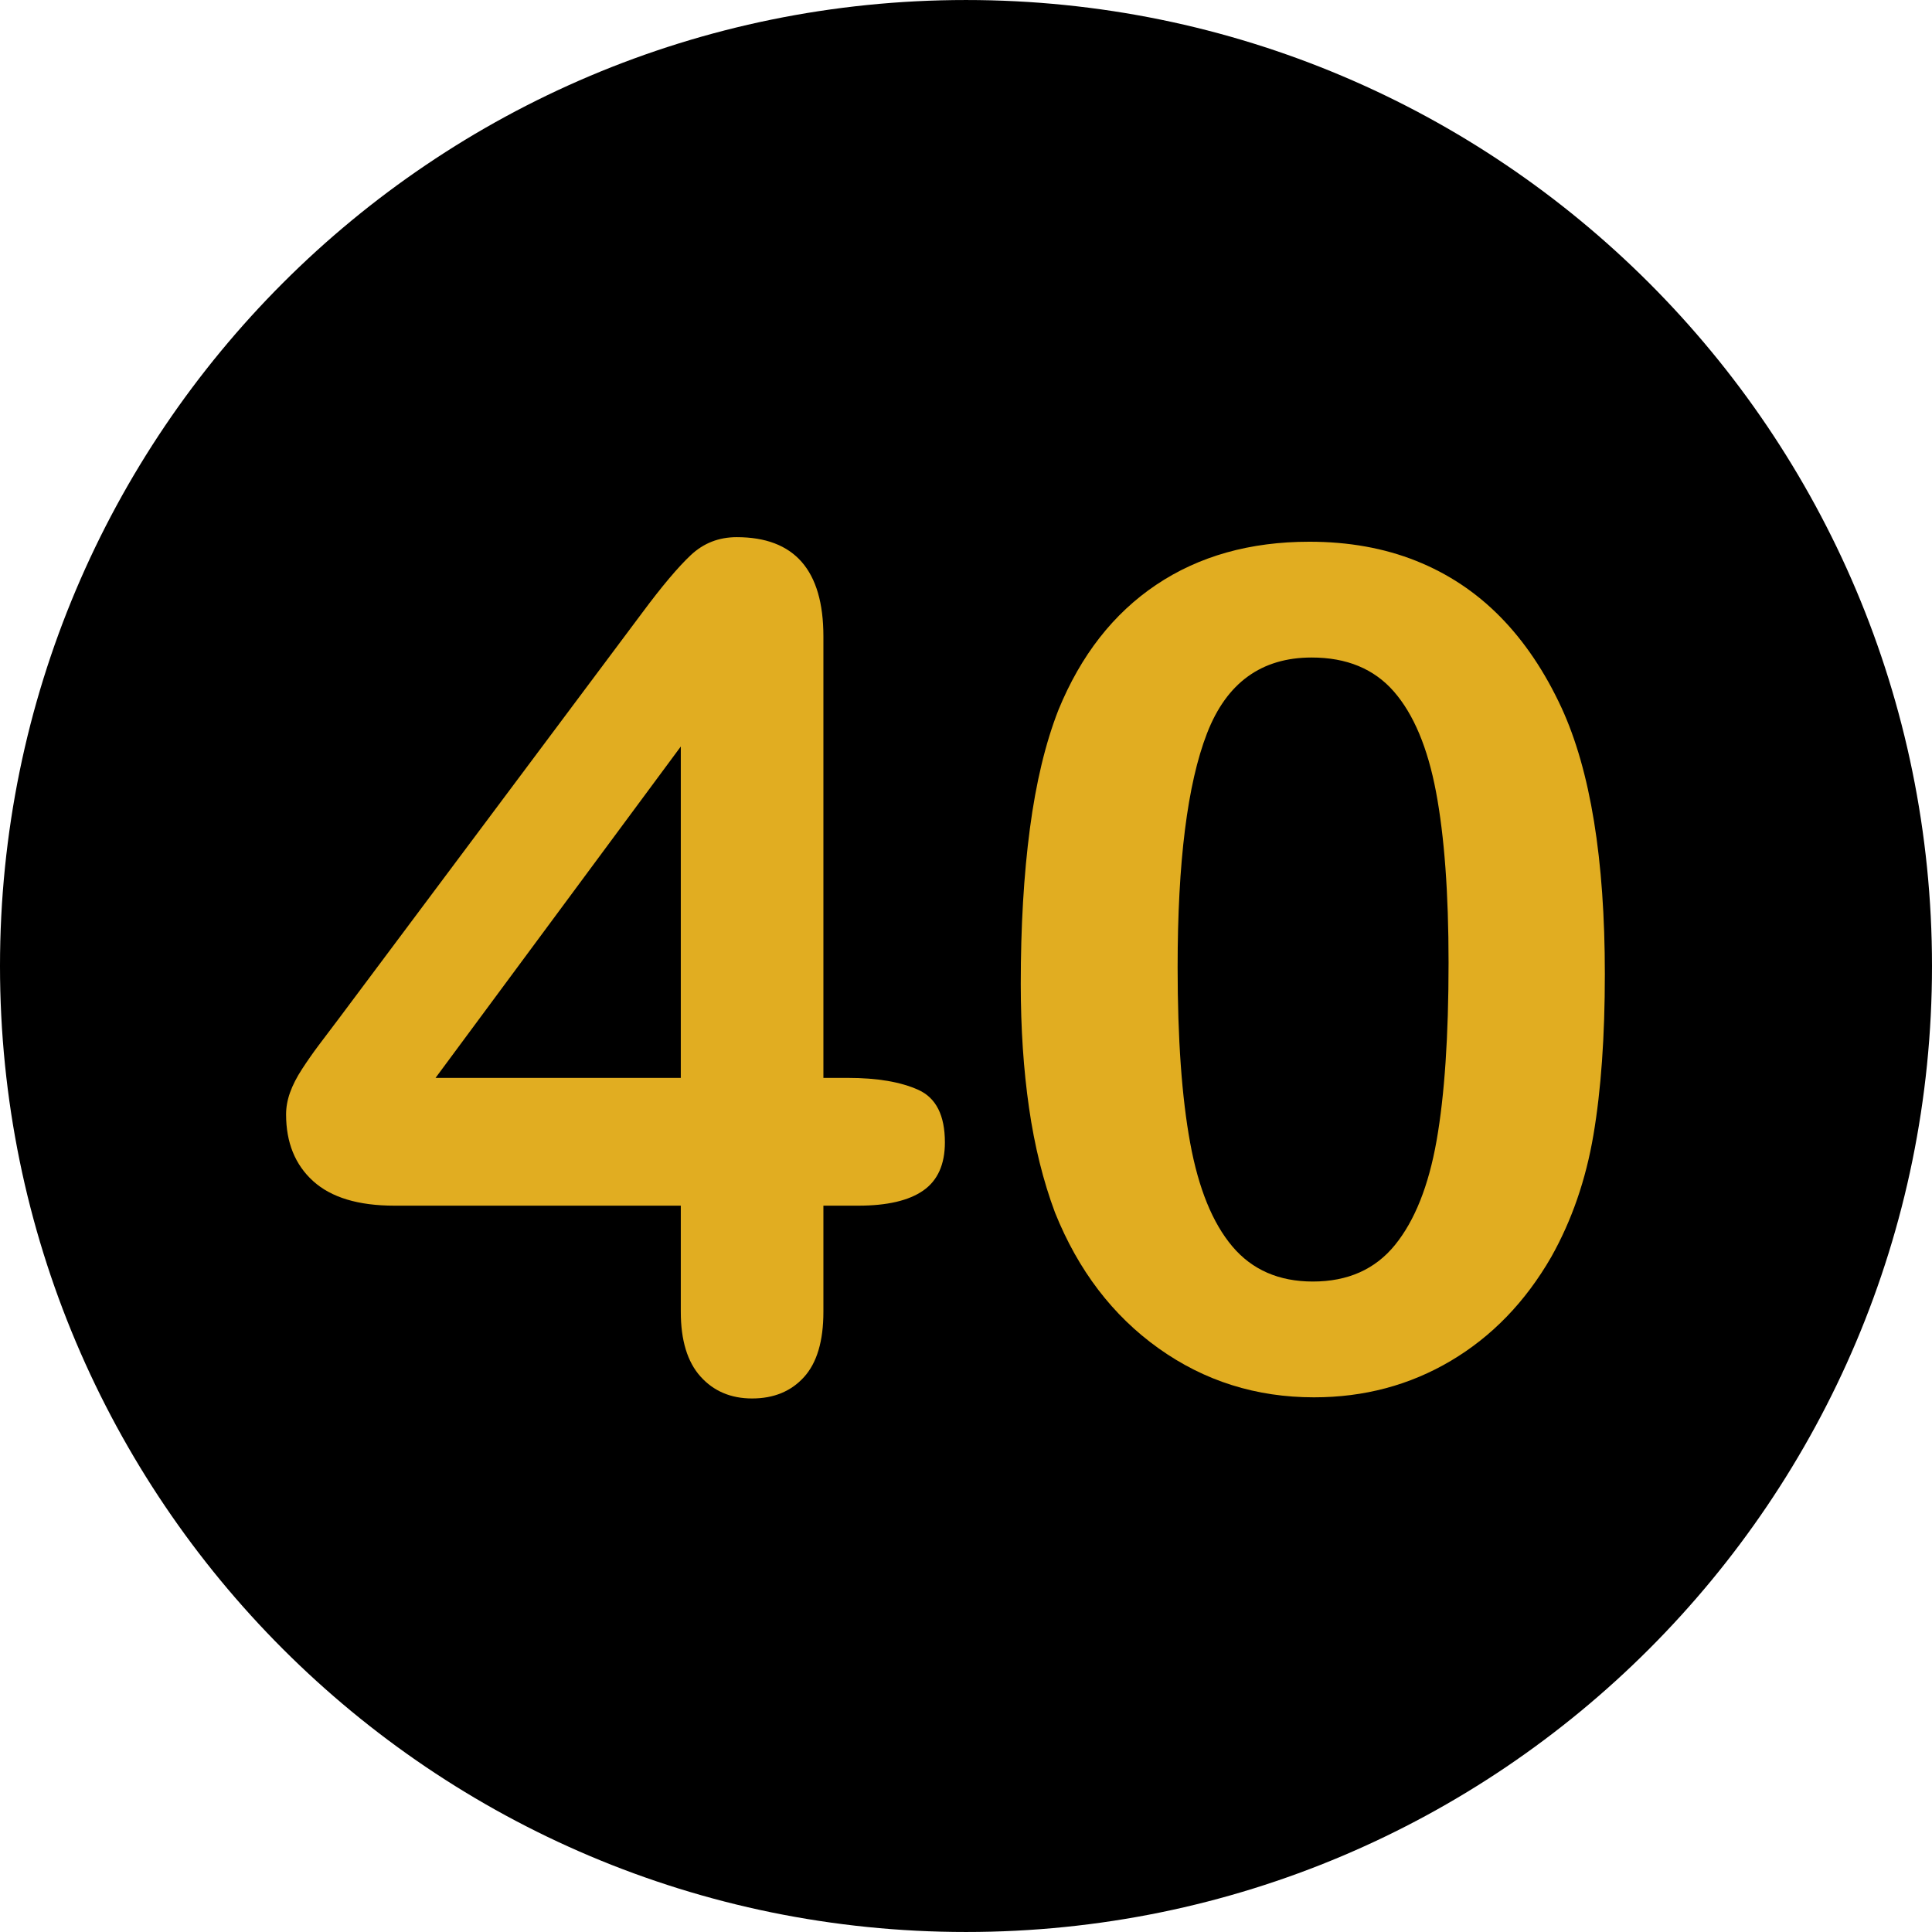
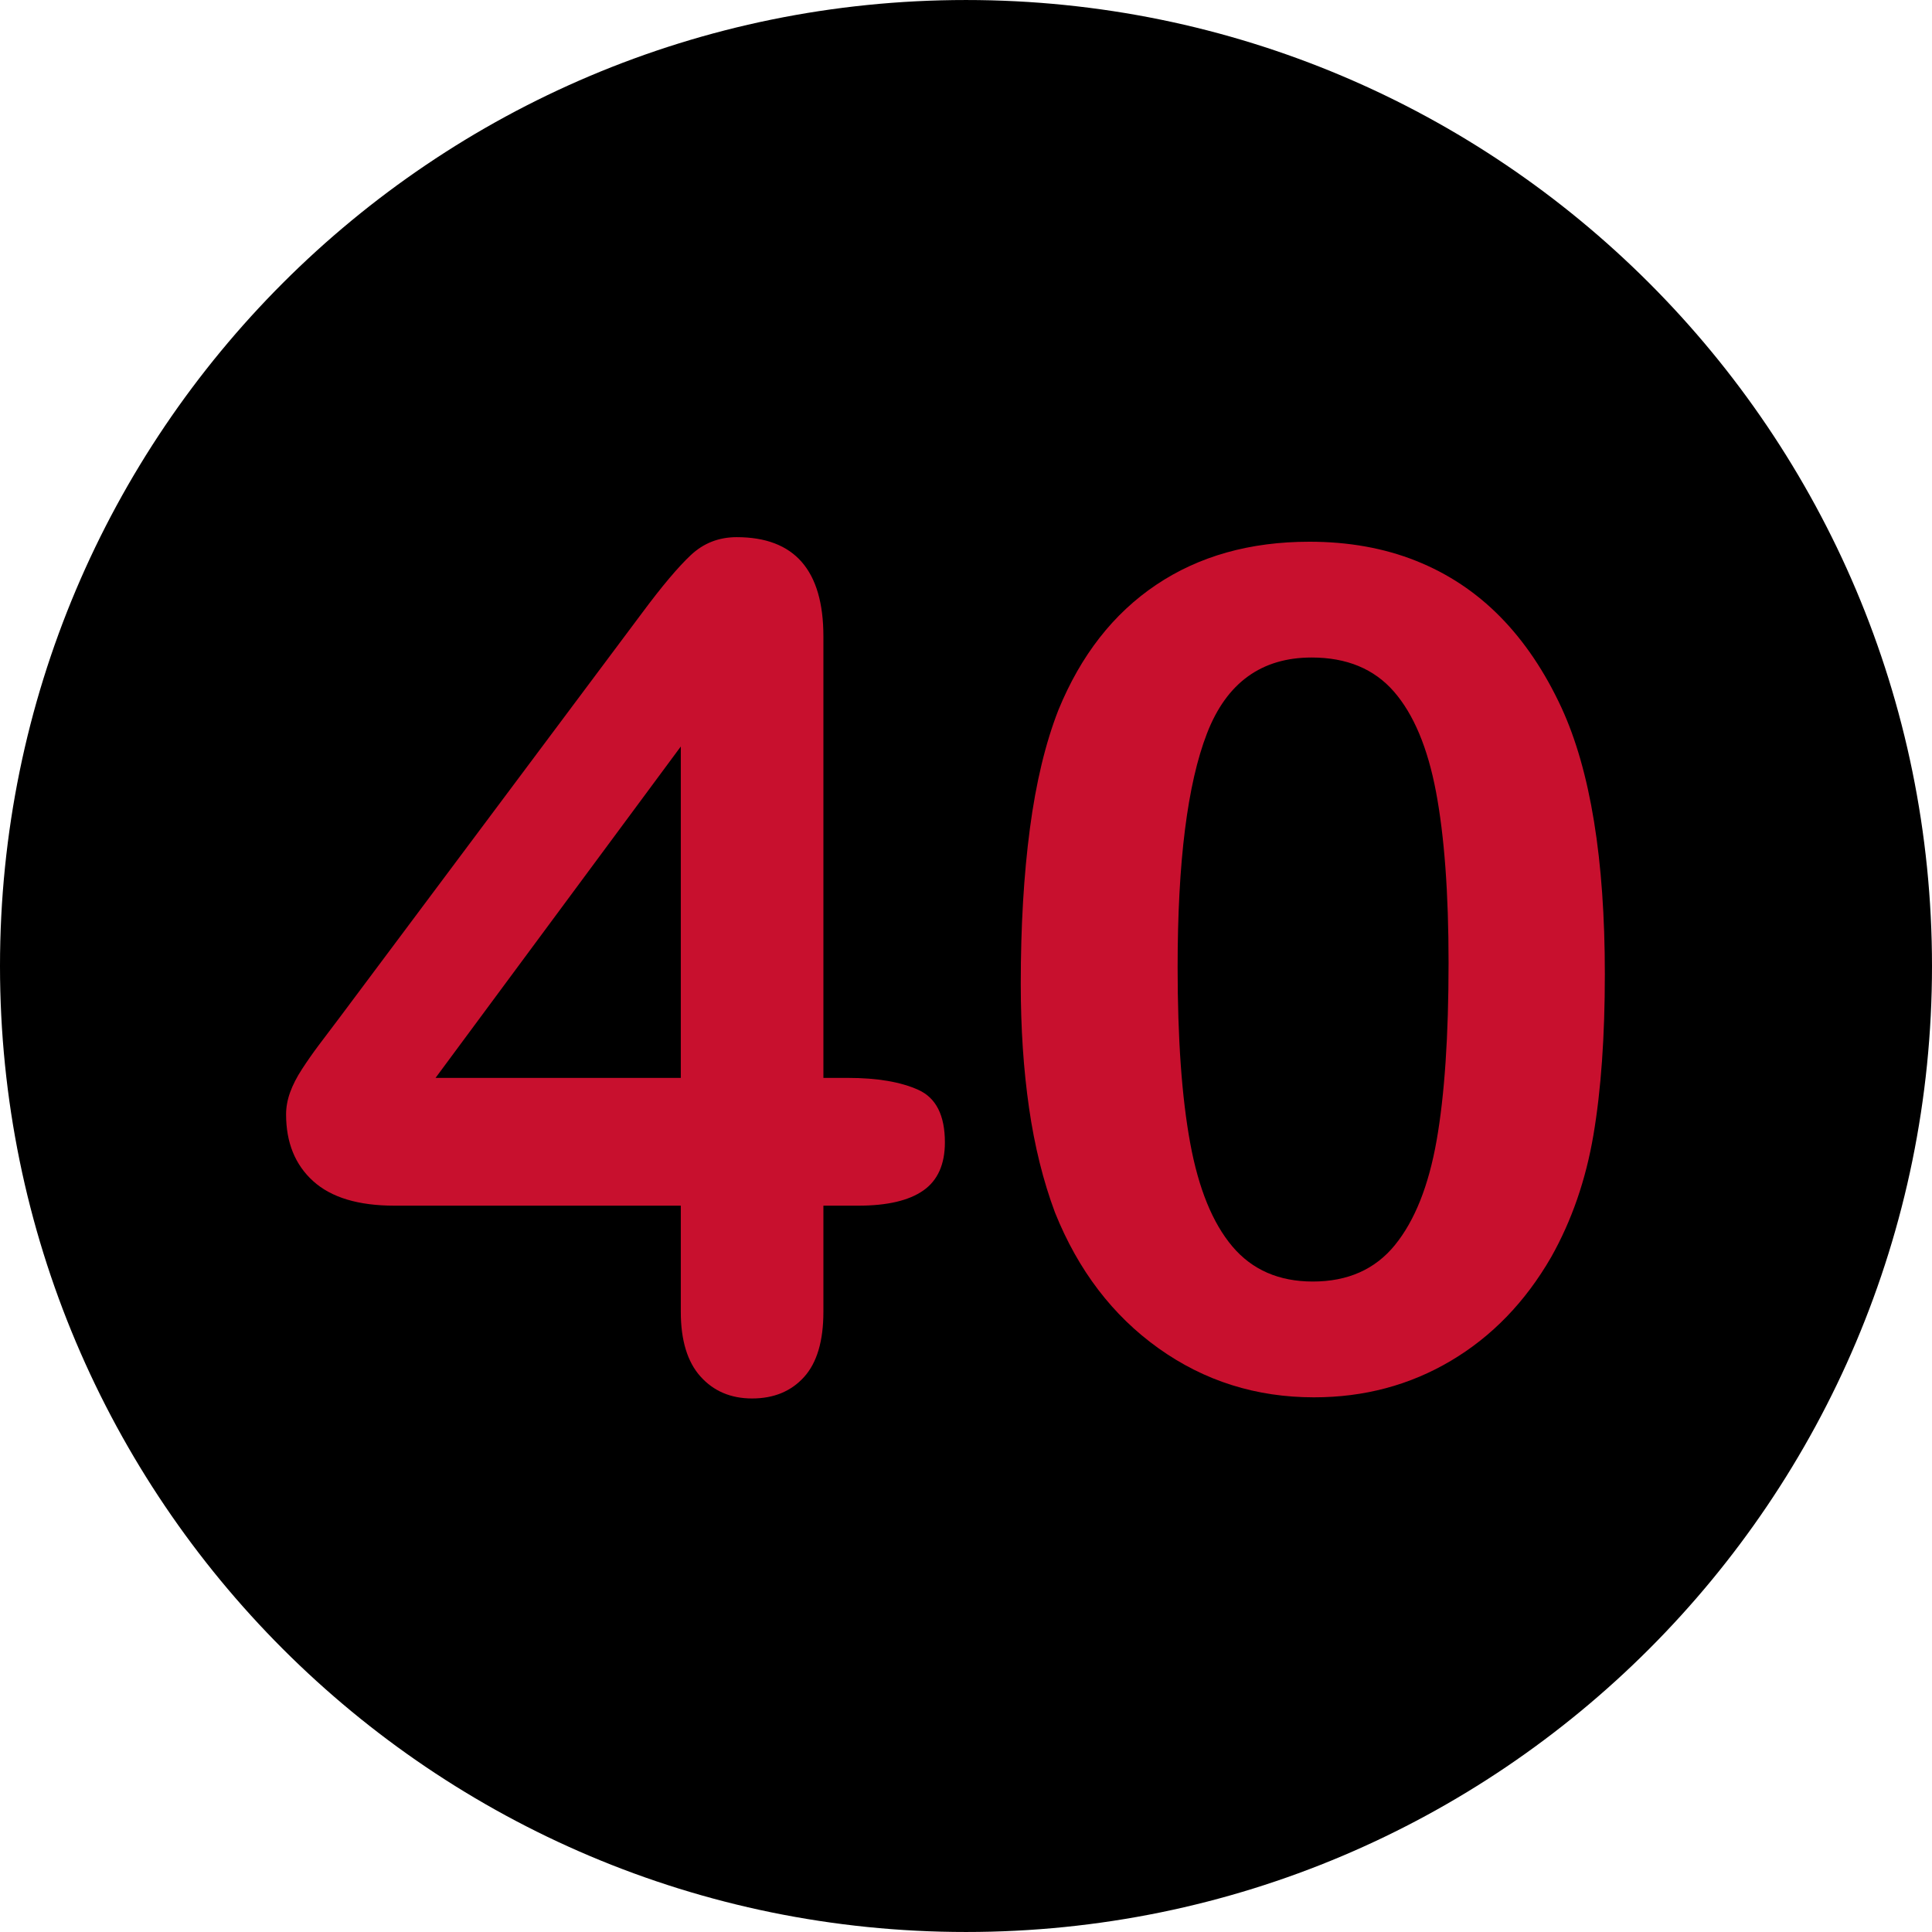
<svg xmlns="http://www.w3.org/2000/svg" height="800px" width="800px" version="1.1" id="Layer_1" viewBox="0 0 496.158 496.158" xml:space="preserve">
  <path style="fill:#000000;" d="M248.082,0.003C111.07,0.003,0,111.061,0,248.085c0,137,111.07,248.07,248.082,248.07  c137.006,0,248.076-111.07,248.076-248.07C496.158,111.061,385.088,0.003,248.082,0.003z" />
  <g>
-     <path style="fill:#e1ad21;" d="M235.848,279.892c-4.541-2.051-10.572-3.076-18.091-3.076h-6.299V163.437   c0-16.992-7.423-25.488-22.266-25.488c-4.591,0-8.521,1.538-11.792,4.614c-3.273,3.076-7.448,8.034-12.524,14.868L87.239,261.288   c-2.149,2.833-3.955,5.226-5.42,7.178c-1.465,1.955-2.882,3.98-4.248,6.079c-1.369,2.101-2.394,4.102-3.076,6.006   c-0.685,1.904-1.025,3.786-1.025,5.64c0,7.228,2.318,12.941,6.958,17.139c4.637,4.2,11.595,6.299,20.874,6.299h73.535v27.246   c0,7.324,1.685,12.868,5.054,16.626s7.787,5.64,13.257,5.64c5.566,0,10.009-1.831,13.33-5.493c3.319-3.662,4.98-9.251,4.98-16.772   V309.63h8.936c7.42,0,12.987-1.293,16.699-3.882c3.71-2.586,5.566-6.713,5.566-12.378   C242.659,286.436,240.389,281.943,235.848,279.892z M174.837,276.816h-62.988l62.988-85.107V276.816z" />
-     <path style="fill:#e1ad21;" d="M401.009,181.747c-4.298-9.276-9.547-17.065-15.747-23.364   c-6.203-6.299-13.403-11.083-21.606-14.355c-8.203-3.271-17.335-4.907-27.393-4.907c-15.234,0-28.345,3.688-39.331,11.06   c-10.986,7.375-19.361,18.091-25.122,32.153c-3.321,8.496-5.763,18.654-7.324,30.469c-1.563,11.817-2.344,25.099-2.344,39.844   c0,11.426,0.707,22.046,2.124,31.86c1.415,9.814,3.637,18.775,6.665,26.88c5.956,14.845,14.818,26.466,26.587,34.863   c11.767,8.4,25.072,12.598,39.917,12.598c12.891,0,24.609-3.126,35.156-9.375s19.139-15.136,25.781-26.66   c5.273-9.375,8.885-19.823,10.84-31.348c1.952-11.522,2.93-25.292,2.93-41.309C412.142,220.664,408.429,197.861,401.009,181.747z    M368.929,292.929c-2.051,11.623-5.617,20.558-10.693,26.807c-5.079,6.251-12.11,9.375-21.094,9.375   c-8.693,0-15.578-3.003-20.654-9.009c-5.079-6.006-8.693-14.868-10.84-26.587c-2.149-11.719-3.223-26.756-3.223-45.117   c0-27.049,2.513-47.069,7.544-60.059c5.028-12.987,13.989-19.482,26.88-19.482c8.983,0,16.015,2.907,21.094,8.716   c5.077,5.812,8.69,14.406,10.84,25.781c2.147,11.378,3.223,26.001,3.223,43.872C372.005,266.075,370.979,281.309,368.929,292.929z" />
+     <path style="fill:#C8102E;" d="M235.848,279.892c-4.541-2.051-10.572-3.076-18.091-3.076h-6.299V163.437   c0-16.992-7.423-25.488-22.266-25.488c-4.591,0-8.521,1.538-11.792,4.614c-3.273,3.076-7.448,8.034-12.524,14.868L87.239,261.288   c-2.149,2.833-3.955,5.226-5.42,7.178c-1.465,1.955-2.882,3.98-4.248,6.079c-1.369,2.101-2.394,4.102-3.076,6.006   c-0.685,1.904-1.025,3.786-1.025,5.64c0,7.228,2.318,12.941,6.958,17.139c4.637,4.2,11.595,6.299,20.874,6.299h73.535v27.246   c0,7.324,1.685,12.868,5.054,16.626s7.787,5.64,13.257,5.64c5.566,0,10.009-1.831,13.33-5.493c3.319-3.662,4.98-9.251,4.98-16.772   V309.63h8.936c7.42,0,12.987-1.293,16.699-3.882c3.71-2.586,5.566-6.713,5.566-12.378   C242.659,286.436,240.389,281.943,235.848,279.892z M174.837,276.816h-62.988l62.988-85.107V276.816z" />
+     <path style="fill:#C8102E;" d="M401.009,181.747c-4.298-9.276-9.547-17.065-15.747-23.364   c-6.203-6.299-13.403-11.083-21.606-14.355c-8.203-3.271-17.335-4.907-27.393-4.907c-15.234,0-28.345,3.688-39.331,11.06   c-10.986,7.375-19.361,18.091-25.122,32.153c-3.321,8.496-5.763,18.654-7.324,30.469c-1.563,11.817-2.344,25.099-2.344,39.844   c0,11.426,0.707,22.046,2.124,31.86c1.415,9.814,3.637,18.775,6.665,26.88c5.956,14.845,14.818,26.466,26.587,34.863   c11.767,8.4,25.072,12.598,39.917,12.598c12.891,0,24.609-3.126,35.156-9.375s19.139-15.136,25.781-26.66   c5.273-9.375,8.885-19.823,10.84-31.348c1.952-11.522,2.93-25.292,2.93-41.309C412.142,220.664,408.429,197.861,401.009,181.747z    M368.929,292.929c-2.051,11.623-5.617,20.558-10.693,26.807c-5.079,6.251-12.11,9.375-21.094,9.375   c-8.693,0-15.578-3.003-20.654-9.009c-5.079-6.006-8.693-14.868-10.84-26.587c-2.149-11.719-3.223-26.756-3.223-45.117   c0-27.049,2.513-47.069,7.544-60.059c5.028-12.987,13.989-19.482,26.88-19.482c8.983,0,16.015,2.907,21.094,8.716   c5.077,5.812,8.69,14.406,10.84,25.781c2.147,11.378,3.223,26.001,3.223,43.872C372.005,266.075,370.979,281.309,368.929,292.929z" />
  </g>
</svg>
